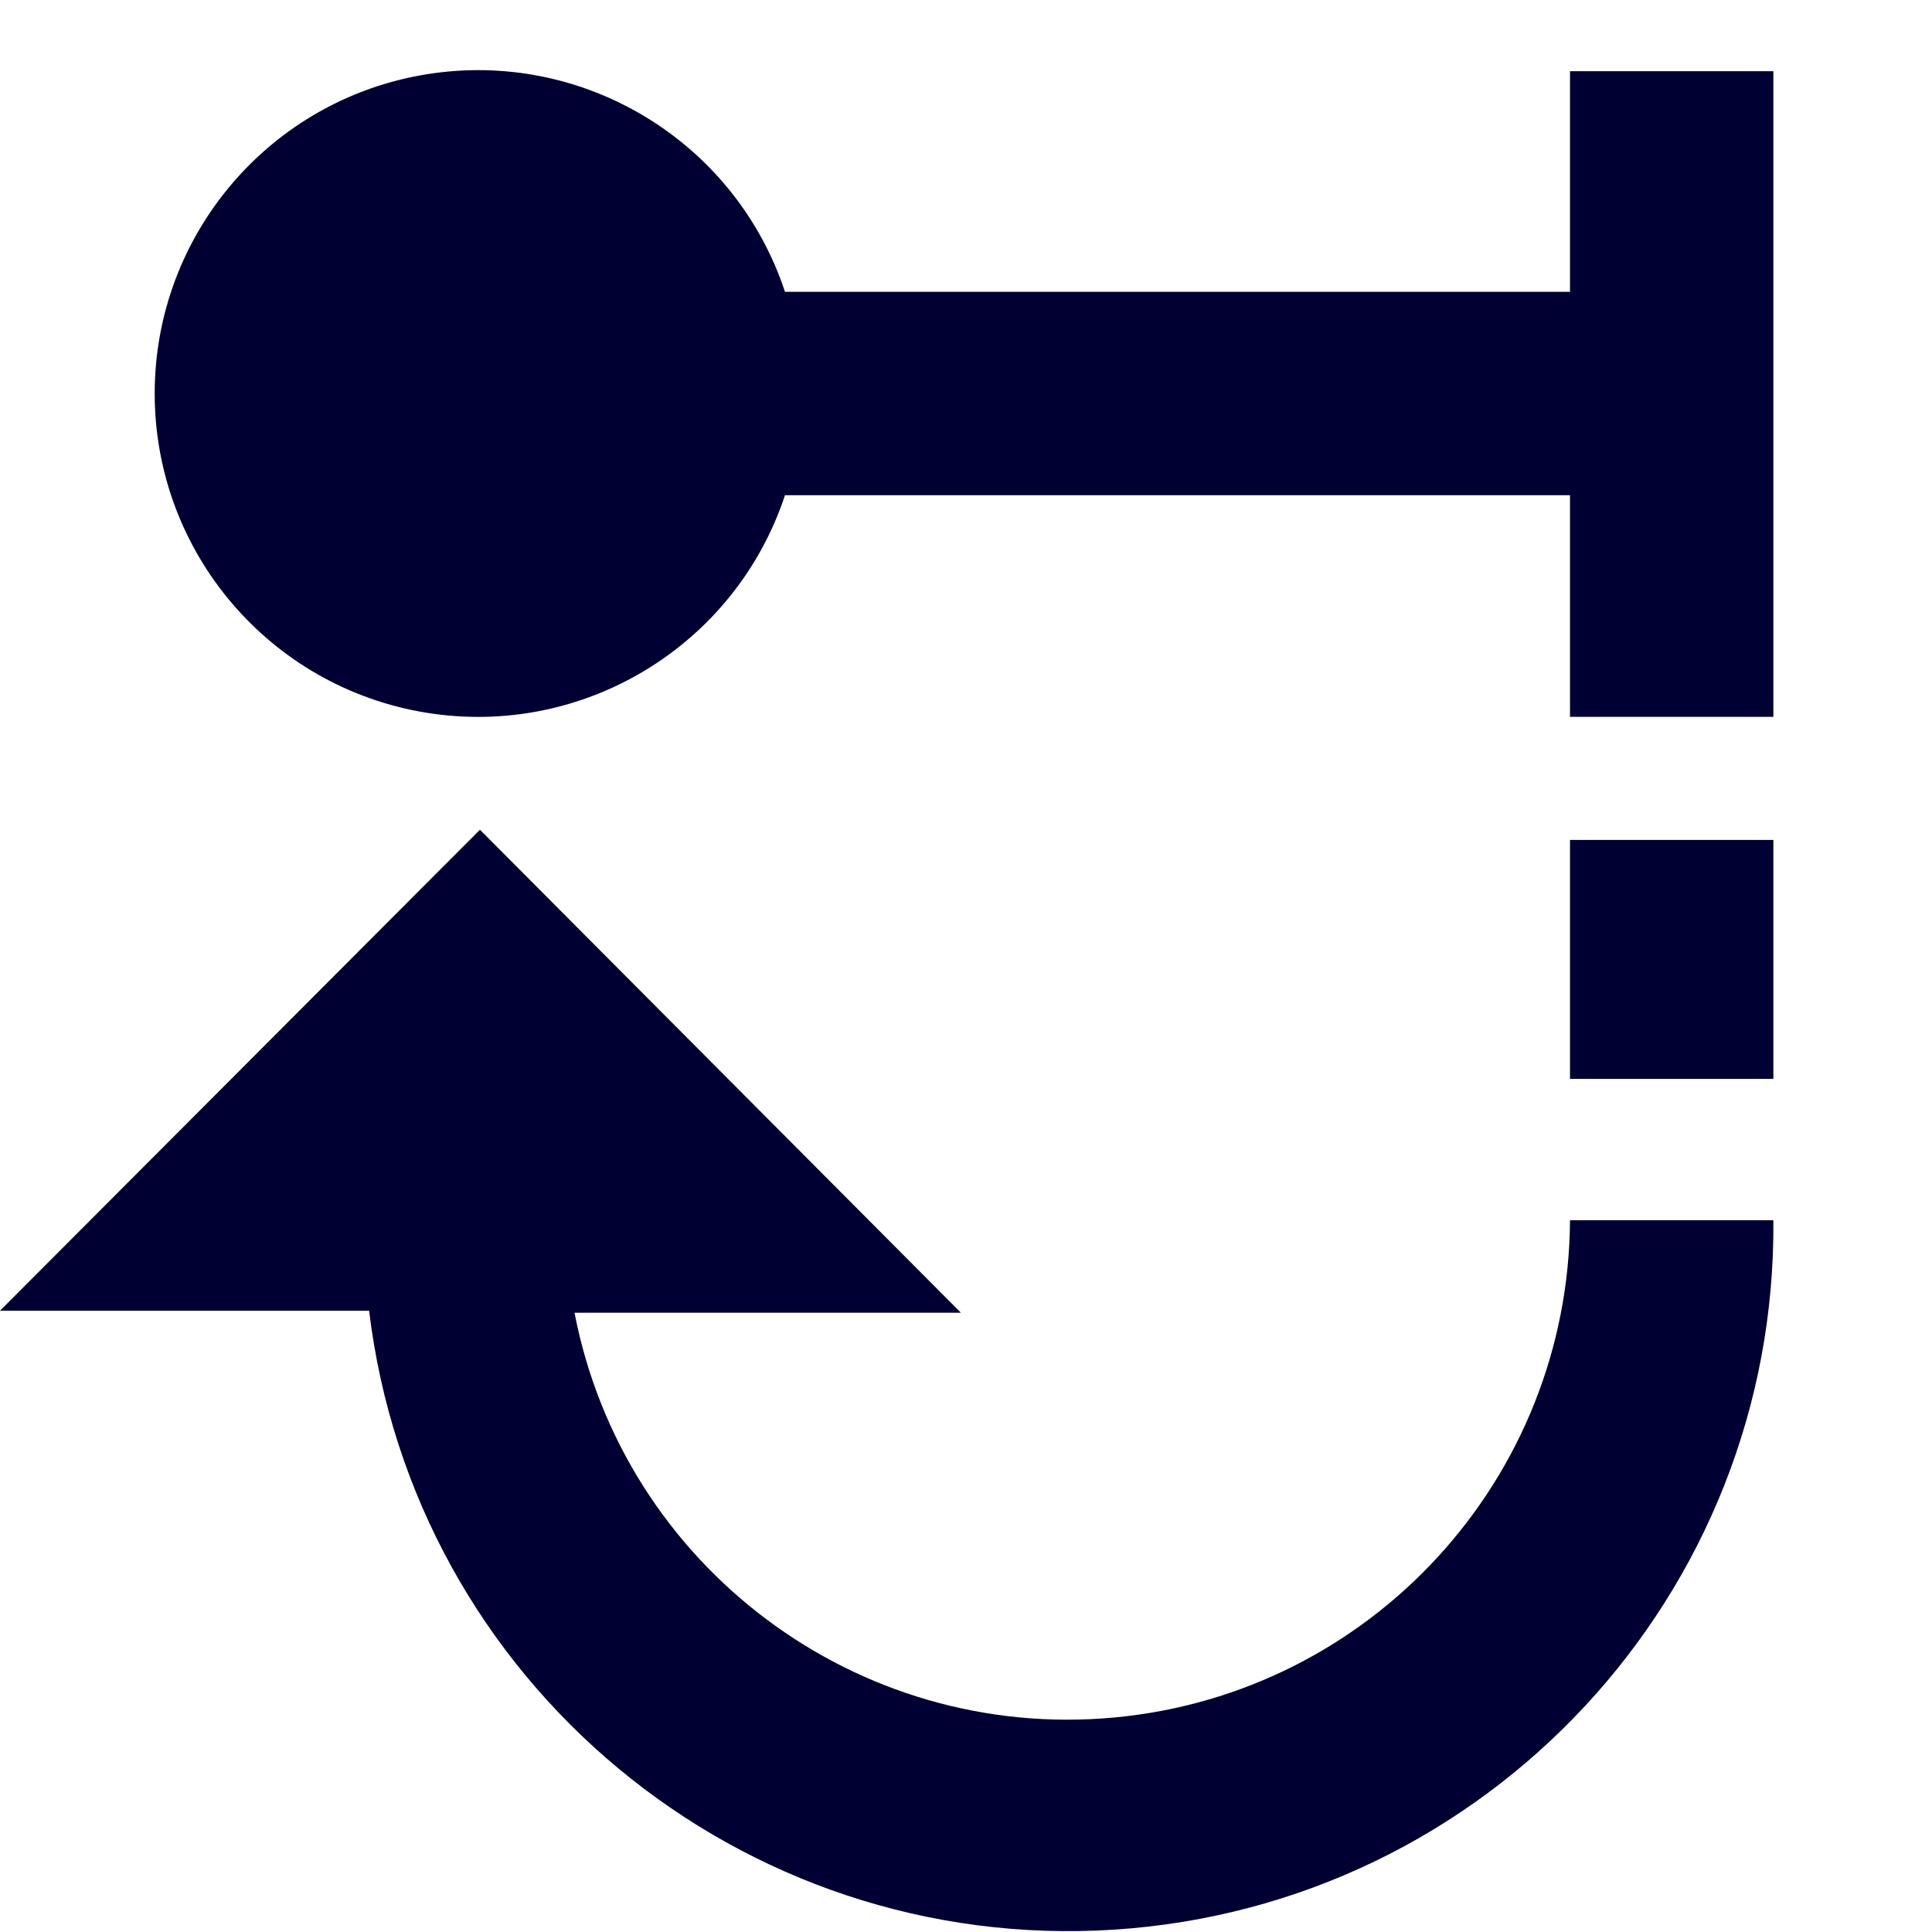
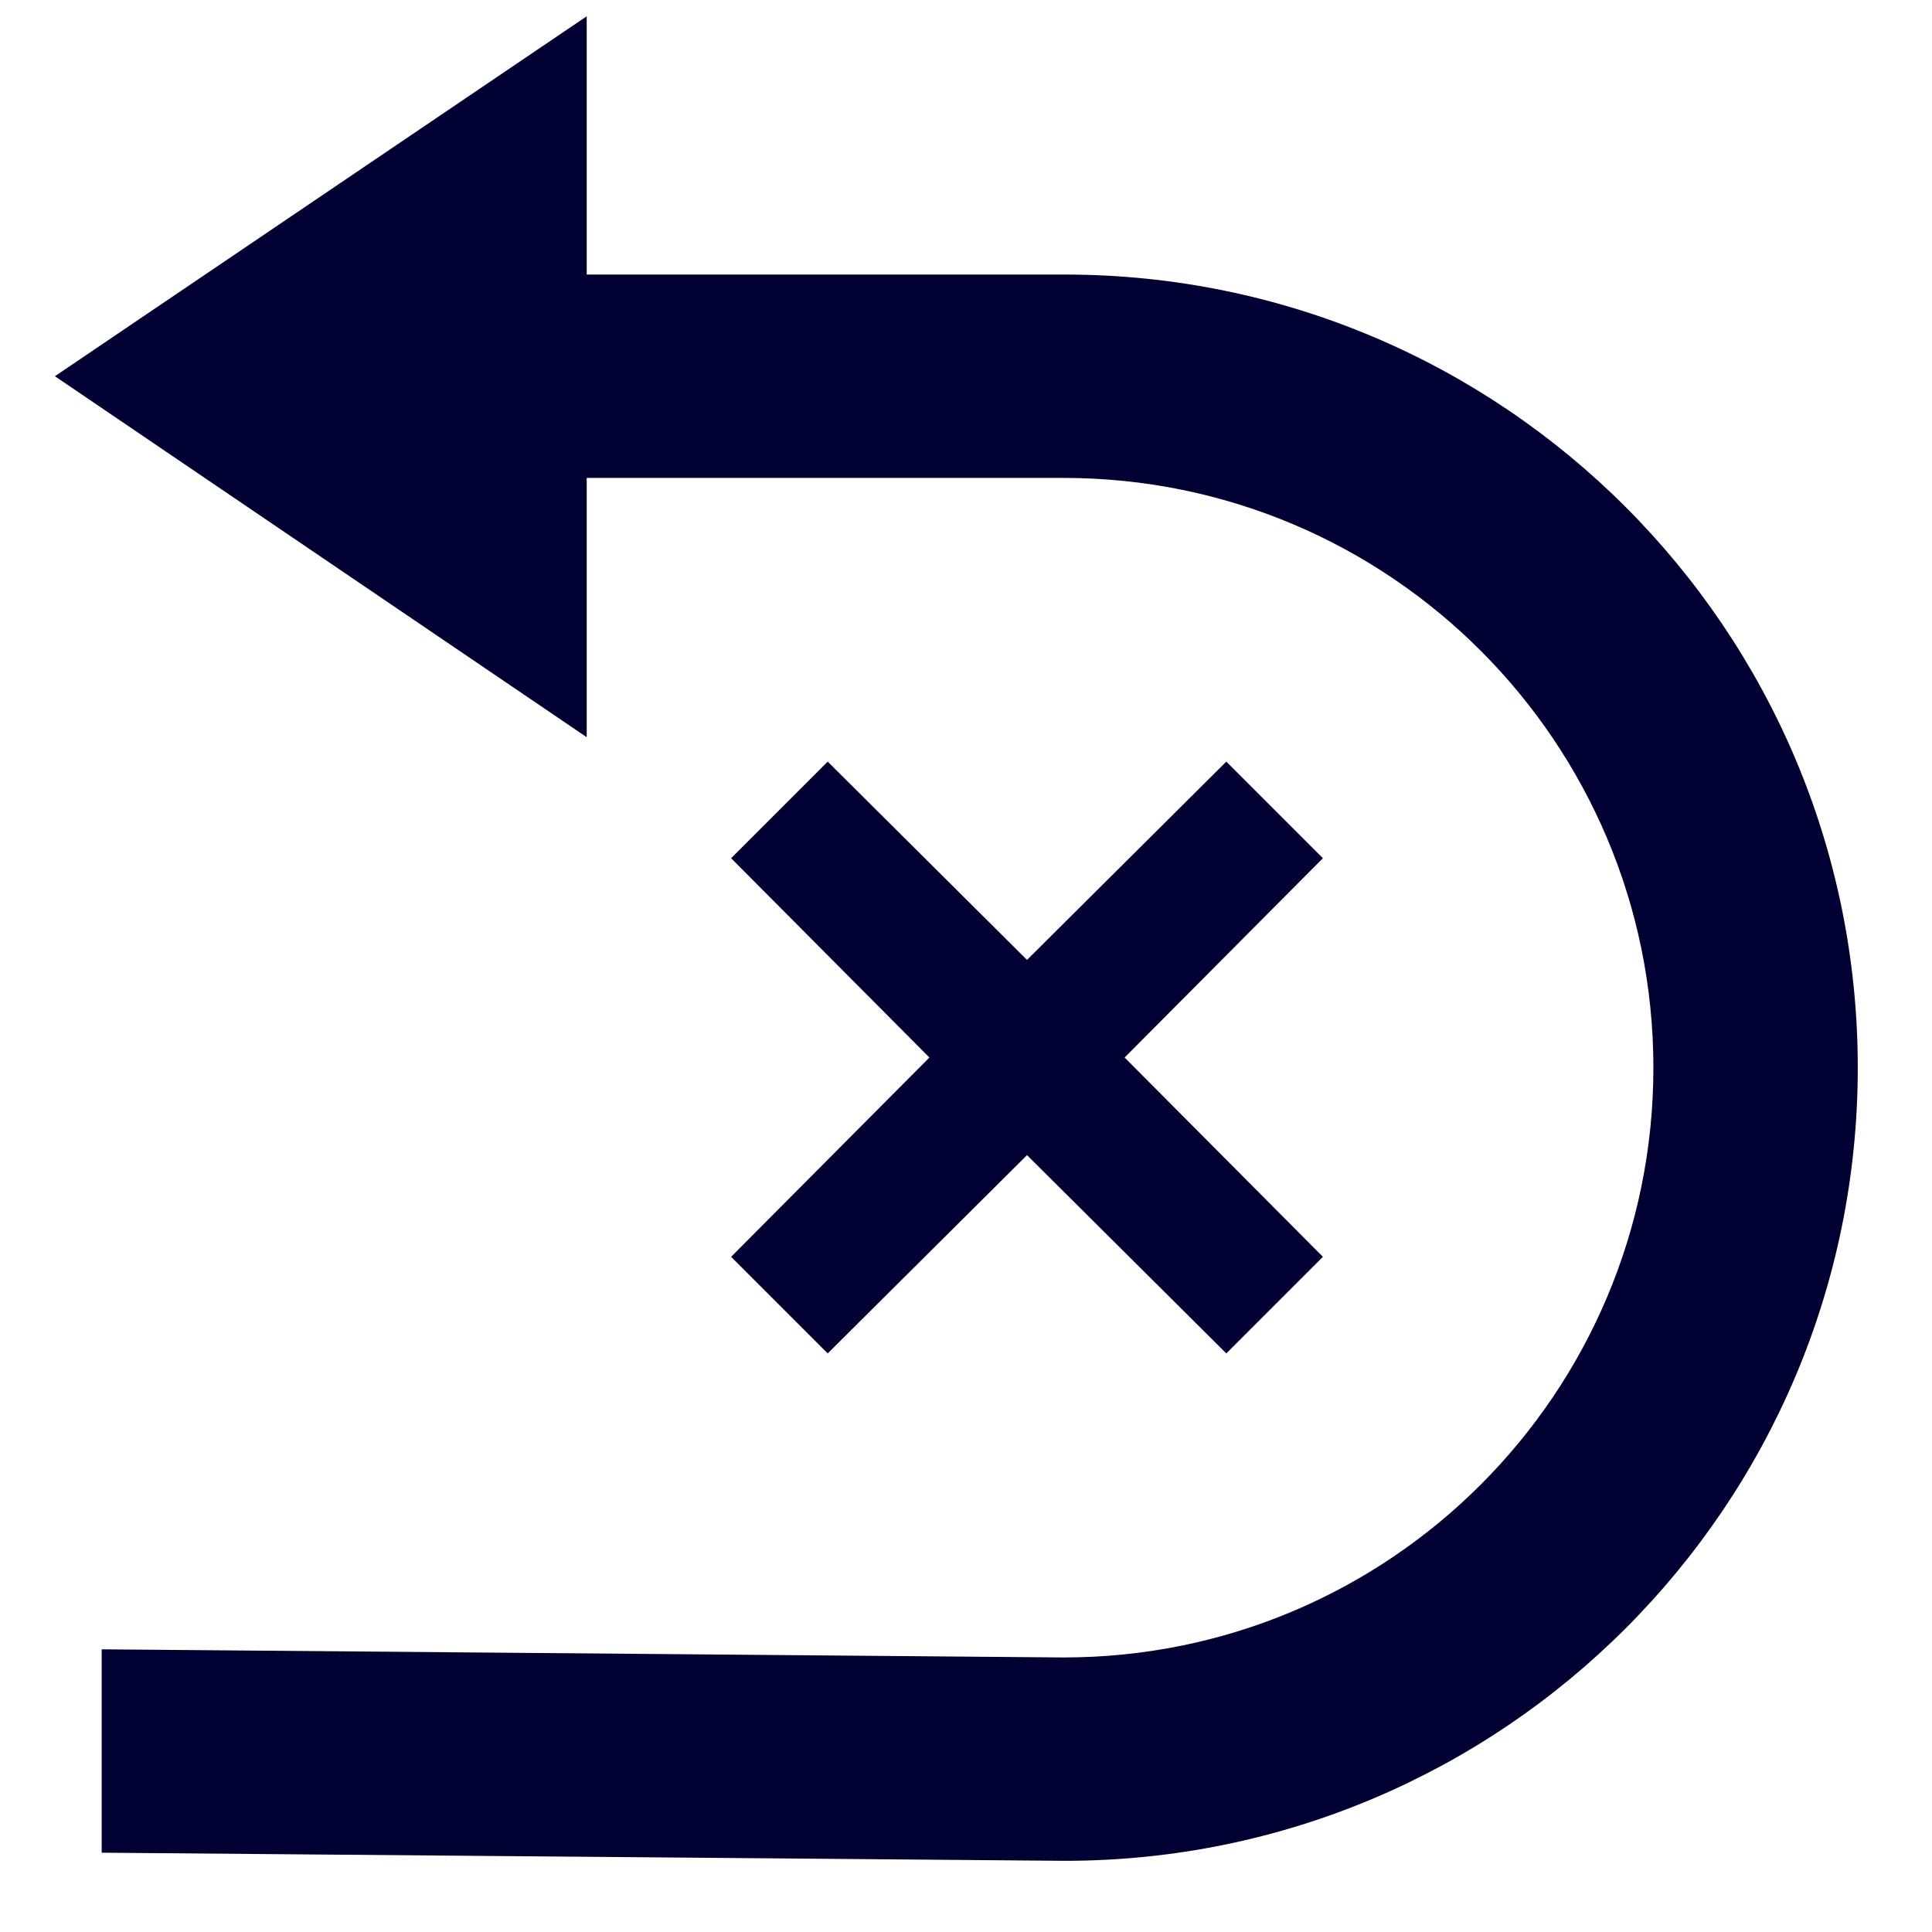
<svg xmlns="http://www.w3.org/2000/svg" viewBox="0 0 19 19">
  <style>*{fill:#003}</style>
-   <path d="M15.44 12a4.94 4.94 0 01-9.79.91h3.8L4.72 8.16 0 12.89h3.63A6.93 6.93 0 0017.44 12zM15.44.7v2.17H7.72a3.18 3.18 0 100 2h7.72v2.18h2V.7zM15.44 8.26h2v2.35h-2z" />
+   <path d="M13.01 8.44l-.95-.95-1.96 1.95-1.96-1.95-.95.95 1.95 1.96-1.95 1.96.95.95 1.96-1.95 1.96 1.95.95-.95-1.95-1.96 1.95-1.96z" />
+   <path d="M10.46 2.7H5.77V.16L.54 3.7l5.23 3.55V4.7h4.69a5.8 5.8 0 010 11.6L1 16.22v2l9.47.08a7.8 7.8 0 000-15.6z" />
</svg>
